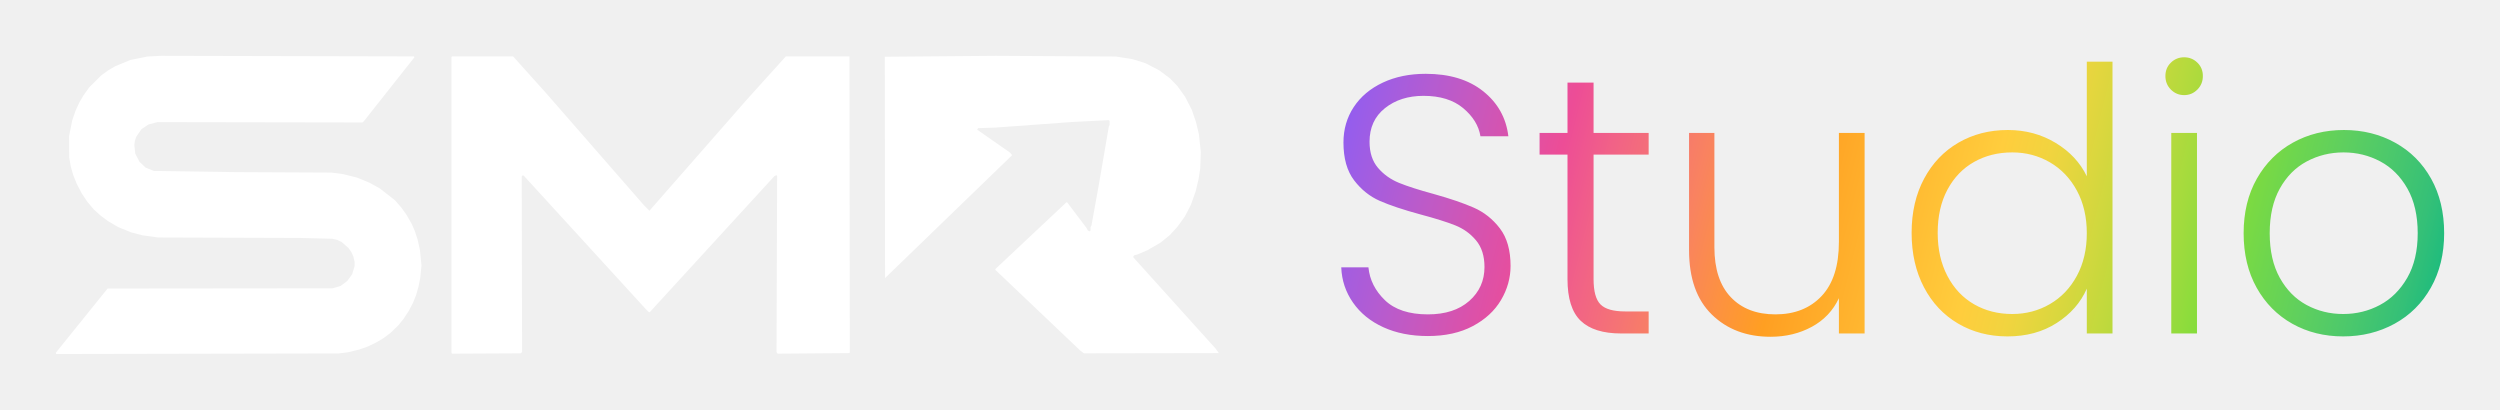
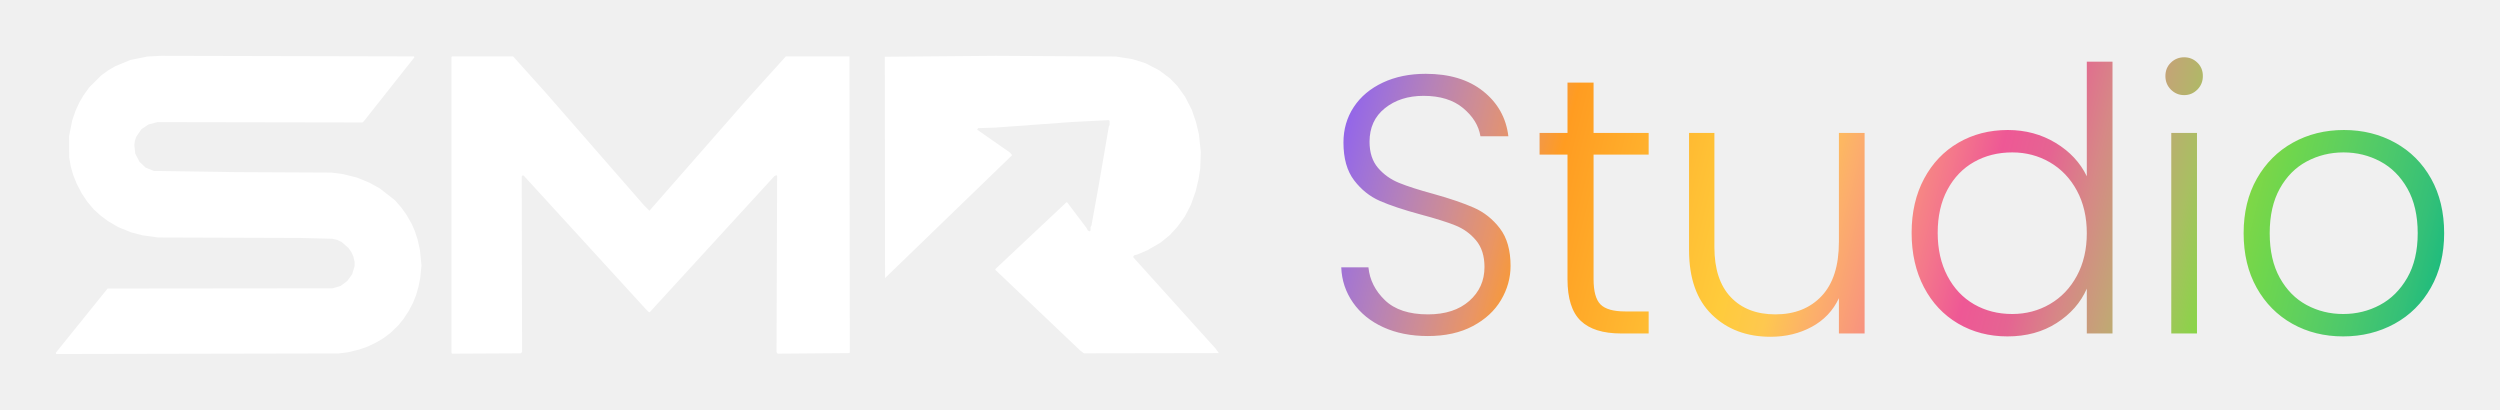
<svg xmlns="http://www.w3.org/2000/svg" viewBox="-48.0 -48.0 2149.6 352.4" role="img" aria-label="SMR Studio">
  <defs>
    <linearGradient id="g" gradientUnits="userSpaceOnUse" x1="18" y1="-237" x2="966" y2="1">
      <stop offset="0.000" stop-color="#8b5cf6" />
-       <stop offset="0.042" stop-color="#a05de3" />
-       <stop offset="0.083" stop-color="#b45cd1" />
-       <stop offset="0.125" stop-color="#c858bd" />
-       <stop offset="0.167" stop-color="#dc51a9" />
-       <stop offset="0.208" stop-color="#ed4d96" />
-       <stop offset="0.250" stop-color="#f16287" />
-       <stop offset="0.292" stop-color="#f57375" />
-       <stop offset="0.333" stop-color="#f9835f" />
-       <stop offset="0.375" stop-color="#fd9240" />
-       <stop offset="0.417" stop-color="#ff9f22" />
-       <stop offset="0.458" stop-color="#ffab29" />
-       <stop offset="0.500" stop-color="#ffb630" />
-       <stop offset="0.542" stop-color="#ffc236" />
-       <stop offset="0.583" stop-color="#ffcd3d" />
-       <stop offset="0.625" stop-color="#f1d43f" />
-       <stop offset="0.667" stop-color="#d9d73e" />
-       <stop offset="0.708" stop-color="#c0d93d" />
-       <stop offset="0.750" stop-color="#a3db3d" />
-       <stop offset="0.792" stop-color="#82dc3c" />
+       <stop offset="0.042" stop-color="#9f72d8" />
+       <stop offset="0.083" stop-color="#b682b8" />
+       <stop offset="0.125" stop-color="#cf8d93" />
+       <stop offset="0.167" stop-color="#e99565" />
+       <stop offset="0.208" stop-color="#ff9c21" />
+       <stop offset="0.250" stop-color="#ffa828" />
+       <stop offset="0.292" stop-color="#ffb42f" />
+       <stop offset="0.333" stop-color="#ffc035" />
+       <stop offset="0.375" stop-color="#ffcb3b" />
+       <stop offset="0.417" stop-color="#fec84f" />
+       <stop offset="0.458" stop-color="#fcaf6b" />
+       <stop offset="0.500" stop-color="#f8957d" />
+       <stop offset="0.542" stop-color="#f4788b" />
+       <stop offset="0.583" stop-color="#ee5895" />
+       <stop offset="0.625" stop-color="#e56492" />
+       <stop offset="0.667" stop-color="#d68886" />
+       <stop offset="0.708" stop-color="#c3a576" />
+       <stop offset="0.750" stop-color="#a9bf62" />
+       <stop offset="0.792" stop-color="#85d744" />
      <stop offset="0.833" stop-color="#6ed64e" />
      <stop offset="0.875" stop-color="#5ecf5f" />
      <stop offset="0.917" stop-color="#4bc86c" />
      <stop offset="0.958" stop-color="#35c077" />
      <stop offset="1.000" stop-color="#10b981" />
    </linearGradient>
  </defs>
  <path fill="#fff" fill-rule="evenodd" d="M340.2 1.0 L340.2 255.3 L340.7 256.1 L399.6 255.8 L400.9 254.8 L400.6 103.9 L401.1 102.9 L402.2 102.9 L507.3 217.8 L509.9 220.4 L510.7 220.4 L617.9 103.4 L619.7 102.6 L620.2 103.4 L619.7 254.8 L620.7 256.1 L682.2 255.6 L682.7 255.1 L682.4 0.5 L627.7 0.5 L594.9 36.8 L510.4 133.2 L505.8 128.6 L422.1 32.7 L393.2 0.5 L340.7 0.5ZM712.8 0.8 L713.0 191.1 L822.3 85.4 L820.3 83.1 L792.2 63.5 L793.0 62.2 L807.9 61.7 L873.7 56.9 L905.4 55.3 L906.1 56.1 L906.1 59.4 L905.4 60.9 L896.6 112.1 L890.5 145.8 L889.7 147.3 L889.7 150.2 L888.9 150.9 L887.4 150.2 L886.3 148.1 L869.6 126.0 L868.9 126.0 L807.9 183.3 L807.9 184.1 L880.7 253.3 L884.0 255.8 L1000.0 255.6 L997.2 251.7 L926.5 173.3 L926.5 172.3 L927.7 171.3 L929.5 171.0 L938.5 167.2 L949.9 160.6 L957.8 154.2 L964.4 147.0 L970.8 138.1 L975.9 128.3 L980.1 116.5 L982.6 105.9 L984.0 96.9 L984.5 82.8 L982.9 67.6 L980.4 57.1 L976.8 46.5 L971.0 35.2 L964.3 25.9 L958.1 19.5 L948.8 12.5 L937.0 6.4 L925.9 2.9 L911.5 0.6 L808.2 0.0ZM28.8 27.0 L23.6 34.3 L20.2 40.1 L17.0 47.1 L14.1 55.5 L11.4 68.9 L11.5 87.4 L12.9 95.4 L15.0 102.6 L18.1 110.3 L22.4 118.5 L27.1 125.5 L32.5 131.9 L38.3 137.2 L44.7 142.0 L53.7 147.3 L64.8 151.8 L74.8 154.4 L87.9 156.2 L210.1 156.6 L237.9 157.3 L242.0 158.3 L245.8 160.1 L251.7 165.3 L254.1 168.7 L255.8 172.5 L256.9 177.2 L256.9 180.8 L254.8 187.8 L250.6 193.6 L244.8 197.9 L237.9 199.9 L44.5 200.1 L0.0 255.3 L0.3 256.4 L243.3 255.9 L251.2 254.9 L260.7 252.6 L267.9 250.1 L275.6 246.4 L282.1 242.5 L288.0 238.0 L294.7 231.5 L299.1 226.0 L303.5 219.3 L307.1 212.4 L309.7 206.0 L311.9 198.3 L313.3 191.3 L314.4 180.3 L313.1 167.1 L311.1 158.1 L308.7 150.7 L306.0 144.5 L301.6 136.8 L297.1 130.5 L291.6 124.2 L278.7 114.1 L269.7 109.1 L258.9 104.7 L246.9 101.7 L237.1 100.4 L154.3 100.0 L84.3 99.0 L77.2 96.1 L72.0 91.2 L68.3 84.1 L67.5 76.6 L68.0 73.0 L69.1 69.7 L73.6 63.1 L79.7 59.0 L87.4 57.0 L263.6 57.3 L264.8 56.3 L308.3 1.3 L308.0 0.5 L90.3 0.0 L78.7 0.6 L64.0 3.6 L51.2 8.9 L45.3 12.3 L39.1 16.8Z" />
  <path fill="url(#g)" transform="translate(1087.58 238.73)" d="M17.684 -56.842H41.053Q42.632 -40.737 55.263 -28.579Q67.895 -16.421 92.211 -16.421Q114.632 -16.421 127.737 -27.947Q140.842 -39.474 140.842 -57.158Q140.842 -71.368 133.579 -80.053Q126.316 -88.737 115.579 -93.0Q104.842 -97.263 85.895 -102.316Q63.789 -108.316 50.842 -114.0Q37.895 -119.684 28.737 -131.684Q19.579 -143.684 19.579 -164.211Q19.579 -181.263 28.421 -194.684Q37.263 -208.105 53.368 -215.684Q69.474 -223.263 90.316 -223.263Q120.947 -223.263 139.737 -208.263Q158.526 -193.263 161.368 -169.579H137.368Q135.158 -183.158 122.526 -193.737Q109.895 -204.316 88.421 -204.316Q68.526 -204.316 55.263 -193.737Q42.0 -183.158 42.0 -164.842Q42.0 -150.947 49.263 -142.421Q56.526 -133.895 67.421 -129.474Q78.316 -125.053 96.947 -120.0Q118.421 -114.0 131.684 -108.158Q144.947 -102.316 154.105 -90.316Q163.263 -78.316 163.263 -58.105Q163.263 -42.632 155.053 -28.737Q146.842 -14.842 130.737 -6.316Q114.632 2.211 92.211 2.211Q70.421 2.211 53.842 -5.368Q37.263 -12.947 27.789 -26.526Q18.316 -40.105 17.684 -56.842ZM234.632 -153.789V-46.737Q234.632 -30.947 240.632 -24.947Q246.632 -18.947 261.789 -18.947H282.0V0.0H258.316Q234.947 0.0 223.579 -10.895Q212.211 -21.789 212.211 -46.737V-153.789H188.211V-172.421H212.211V-215.684H234.632V-172.421H282.0V-153.789ZM467.684 -172.421V0.0H445.579V-30.316Q438.0 -14.211 422.211 -5.684Q406.421 2.842 386.842 2.842Q355.895 2.842 336.316 -16.263Q316.737 -35.368 316.737 -71.684V-172.421H338.526V-74.211Q338.526 -46.105 352.579 -31.263Q366.632 -16.421 390.947 -16.421Q415.895 -16.421 430.737 -32.211Q445.579 -48.0 445.579 -78.632V-172.421ZM590.842 -174.947Q613.579 -174.947 631.895 -163.895Q650.211 -152.842 658.737 -135.158V-233.684H680.842V0.0H658.737V-38.526Q650.842 -20.526 632.842 -9Q614.842 2.526 590.526 2.526Q566.842 2.526 548.053 -8.526Q529.263 -19.579 518.684 -39.789Q508.105 -60.0 508.105 -86.526Q508.105 -113.053 518.842 -133.105Q529.579 -153.158 548.368 -164.053Q567.158 -174.947 590.842 -174.947ZM594.632 -155.684Q576.316 -155.684 561.789 -147.474Q547.263 -139.263 538.895 -123.632Q530.526 -108.0 530.526 -86.526Q530.526 -65.368 538.895 -49.421Q547.263 -33.474 561.789 -25.105Q576.316 -16.737 594.632 -16.737Q612.316 -16.737 627.0 -25.263Q641.684 -33.789 650.211 -49.579Q658.737 -65.368 658.737 -86.211Q658.737 -107.053 650.211 -122.842Q641.684 -138.632 627.0 -147.158Q612.316 -155.684 594.632 -155.684ZM726.316 -221.368Q726.316 -228.316 731.053 -232.895Q735.789 -237.474 742.421 -237.474Q749.053 -237.474 753.789 -232.895Q758.526 -228.316 758.526 -221.368Q758.526 -214.421 753.789 -209.684Q749.053 -204.947 742.421 -204.947Q735.789 -204.947 731.053 -209.684Q726.316 -214.421 726.316 -221.368ZM753.474 -172.421V0.0H731.368V-172.421ZM793.579 -86.211Q793.579 -113.053 804.947 -133.105Q816.316 -153.158 835.895 -164.053Q855.474 -174.947 879.789 -174.947Q904.105 -174.947 923.842 -164.053Q943.579 -153.158 954.789 -133.105Q966 -113.053 966 -86.211Q966 -59.684 954.632 -39.474Q943.263 -19.263 923.368 -8.368Q903.474 2.526 879.158 2.526Q854.842 2.526 835.421 -8.368Q816 -19.263 804.789 -39.316Q793.579 -59.368 793.579 -86.211ZM943.263 -86.211Q943.263 -108.947 934.421 -124.579Q925.579 -140.211 911.053 -147.947Q896.526 -155.684 879.474 -155.684Q862.421 -155.684 847.895 -147.947Q833.368 -140.211 824.684 -124.579Q816 -108.947 816 -86.211Q816 -63.474 824.684 -47.842Q833.368 -32.211 847.737 -24.474Q862.105 -16.737 879.158 -16.737Q896.211 -16.737 910.737 -24.474Q925.263 -32.211 934.263 -47.842Q943.263 -63.474 943.263 -86.211Z" />
</svg>
